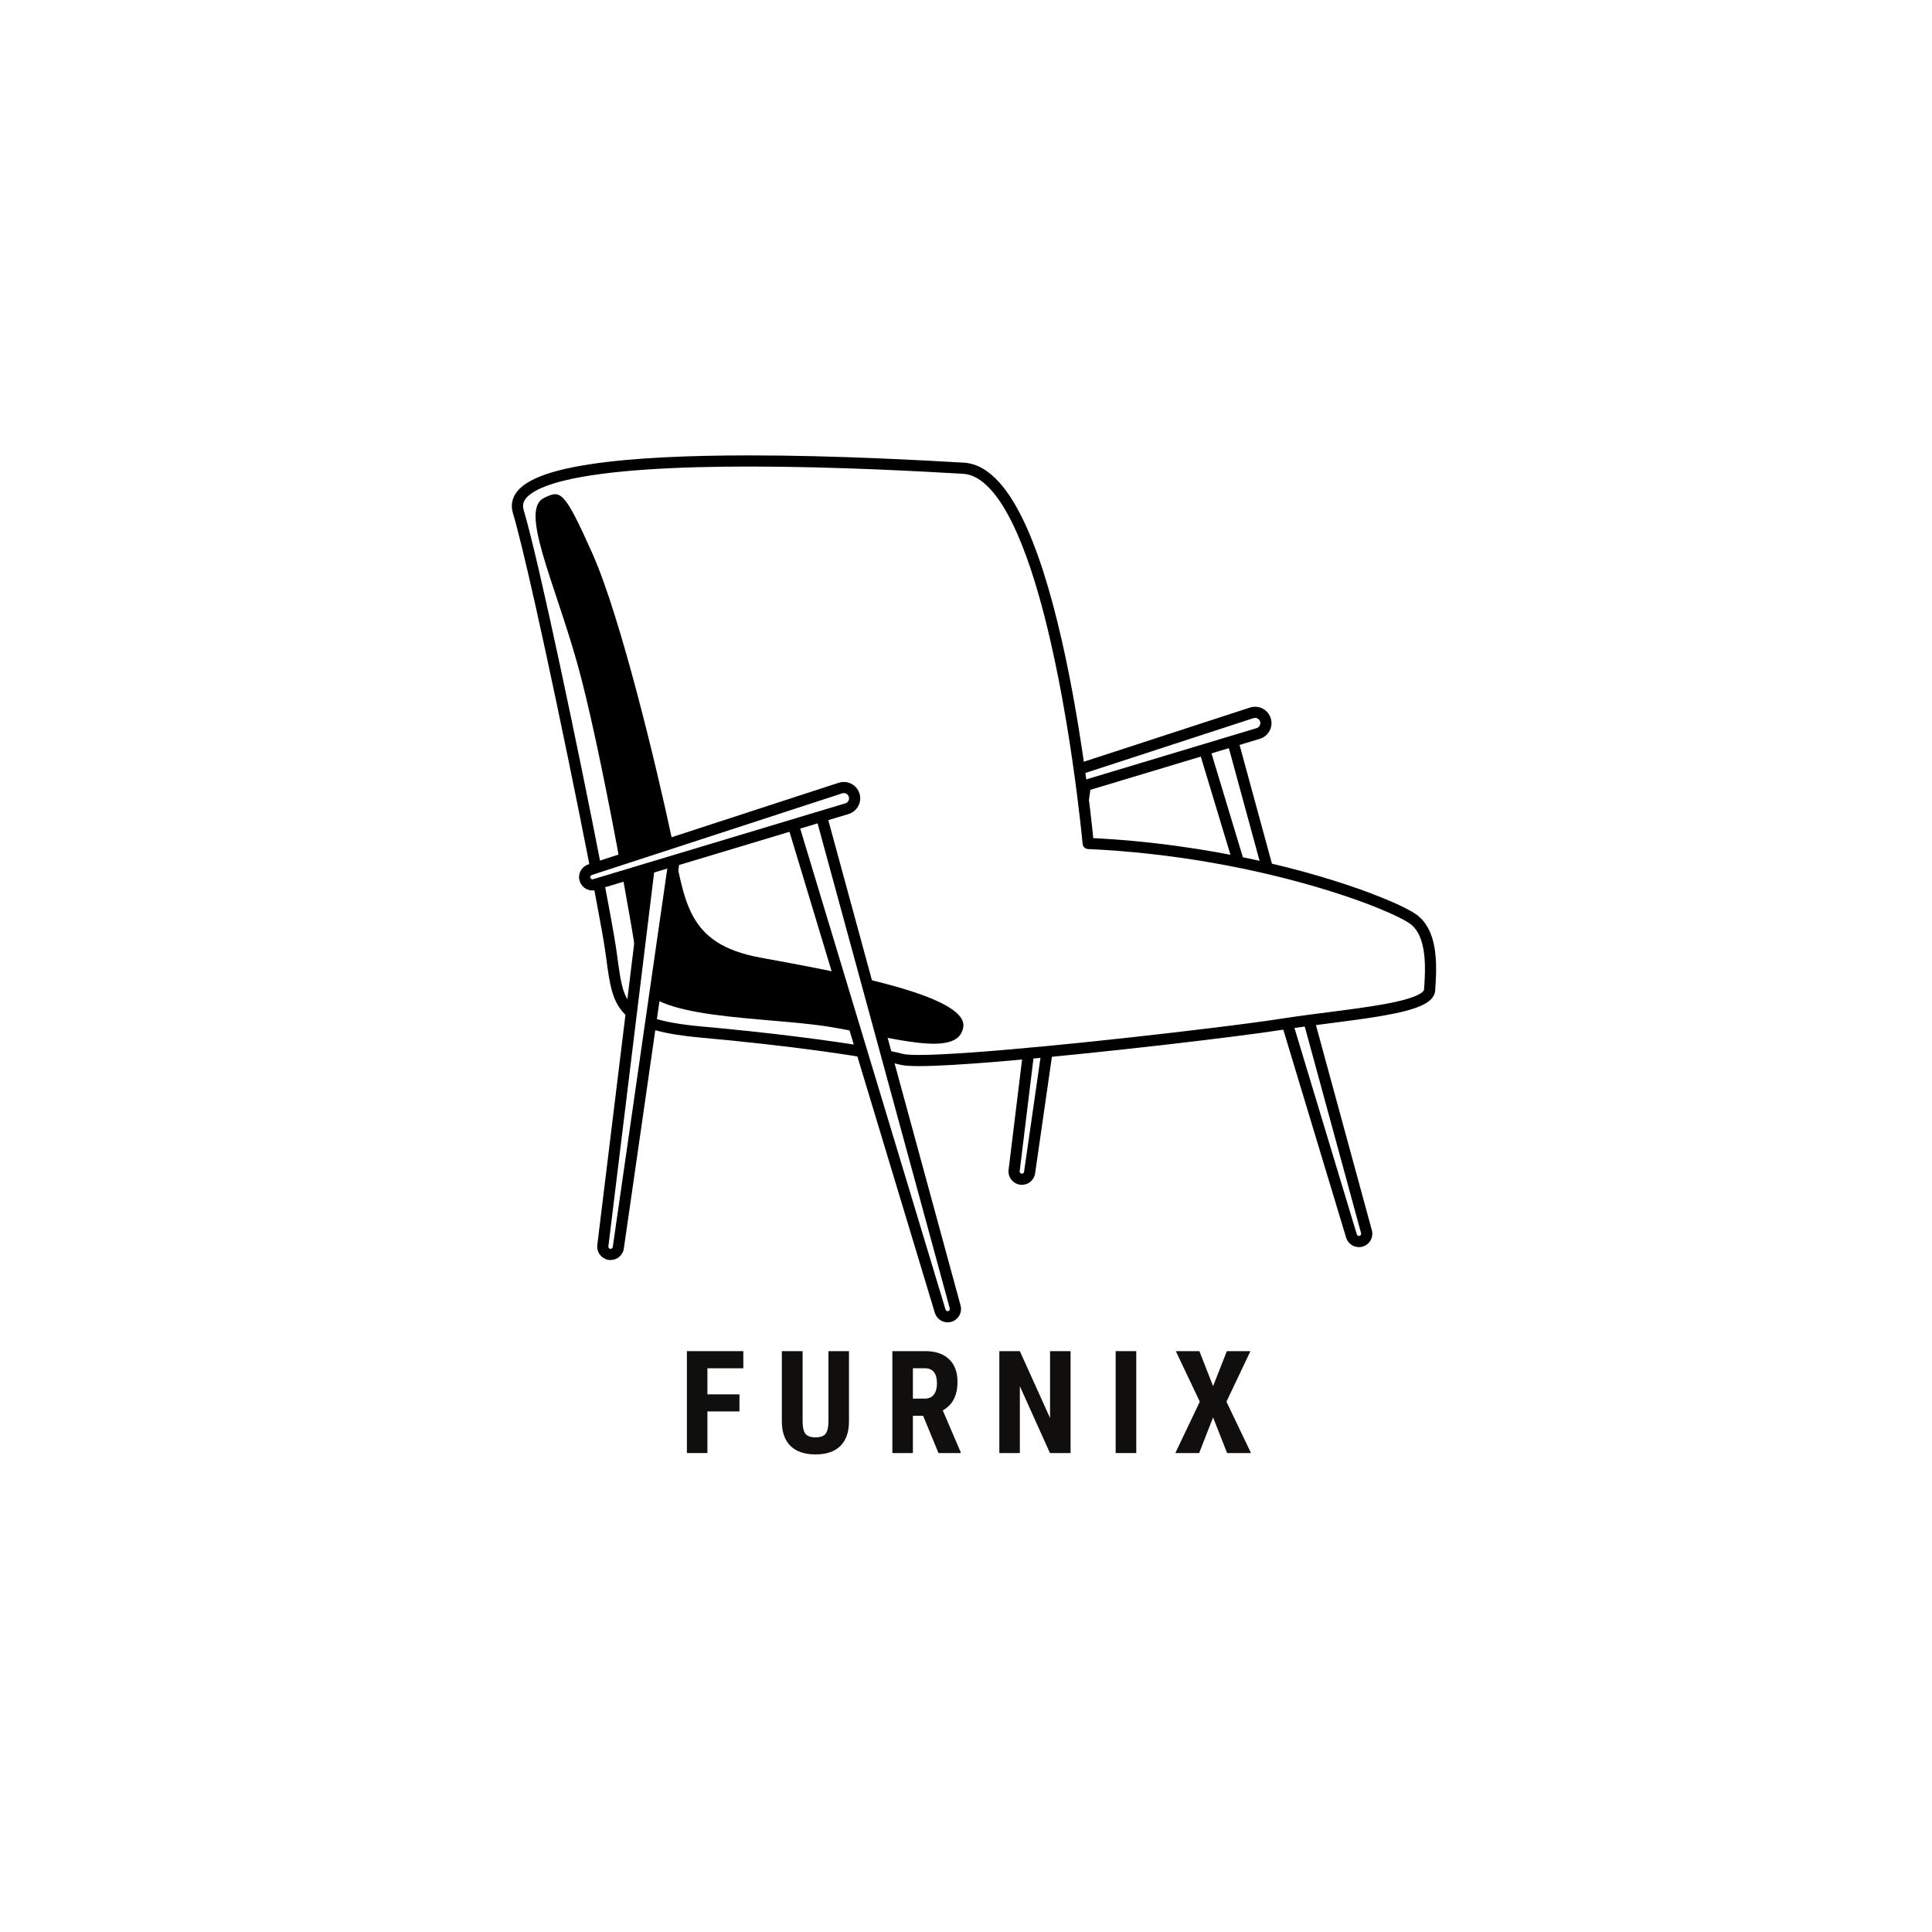
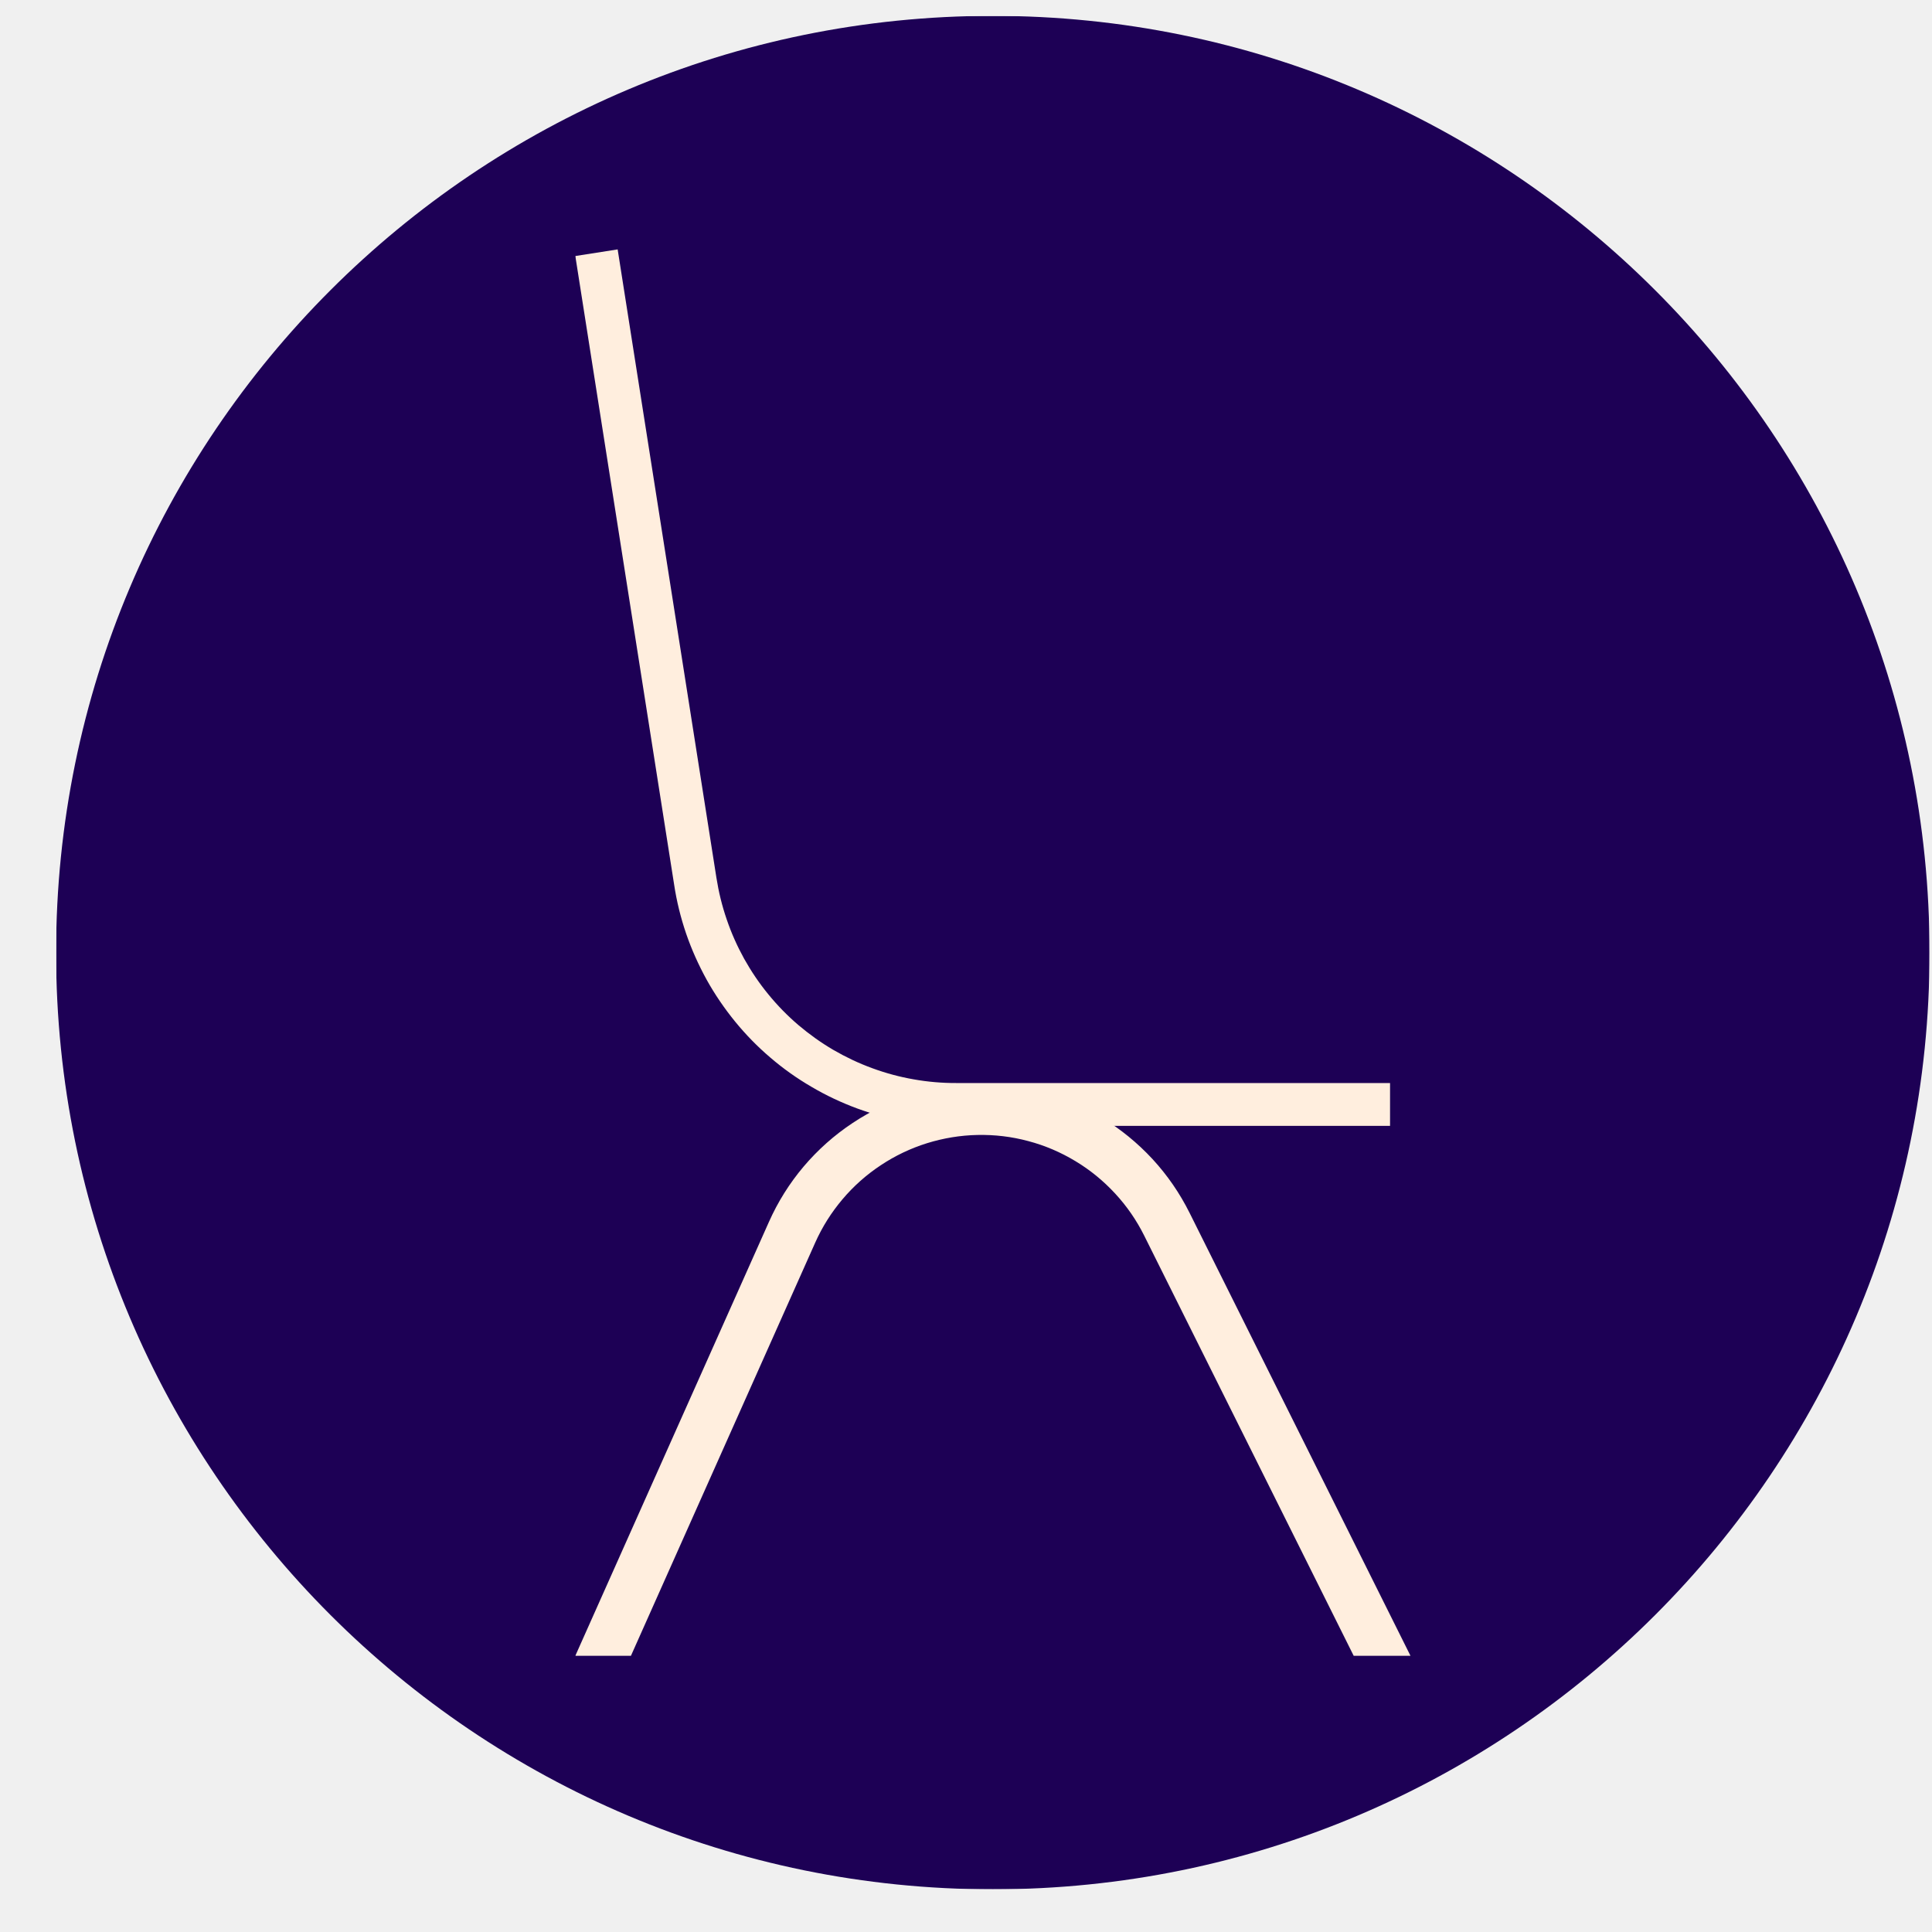
- <svg xmlns="http://www.w3.org/2000/svg" width="100" zoomAndPan="magnify" viewBox="0 0 375 375" height="100" preserveAspectRatio="xMidYMid meet" version="1.0">
-   <defs>
-     <g />
-     <clipPath id="c74279dfa9">
-       <path d="M 99 88 L 278.777 88 L 278.777 207 L 99 207 Z M 99 88 " clip-rule="nonzero" />
-     </clipPath>
-     <clipPath id="99154edd2c">
-       <path d="M 152 154 L 187 154 L 187 256.66 L 152 256.66 Z M 152 154 " clip-rule="nonzero" />
-     </clipPath>
-   </defs>
-   <rect x="-37.5" width="450" fill="#ffffff" y="-37.5" height="450" fill-opacity="1" />
-   <rect x="-37.5" width="450" fill="#ffffff" y="-37.5" height="450" fill-opacity="1" />
-   <path fill="#ffffff" d="M 262.316 239.91 L 233.559 144.719 C 233.102 143.203 233.961 141.605 235.48 141.145 C 236.996 140.688 238.598 141.547 239.059 143.062 L 239.078 143.137 L 265.23 239.074 C 265.449 239.883 264.973 240.711 264.164 240.934 C 263.375 241.148 262.555 240.691 262.316 239.91 " fill-opacity="1" fill-rule="nonzero" />
-   <path fill="#000000" d="M 262.32 239.91 L 263.359 239.598 L 234.598 144.406 C 234.547 144.234 234.52 144.059 234.52 143.891 C 234.52 143.508 234.645 143.137 234.867 142.836 C 235.09 142.531 235.402 142.301 235.793 142.184 C 235.969 142.129 236.141 142.105 236.309 142.105 C 236.691 142.105 237.062 142.23 237.363 142.453 C 237.668 142.672 237.902 142.984 238.02 143.375 L 239.059 143.062 L 238.016 143.363 L 238.035 143.438 L 239.078 143.137 L 238.031 143.422 L 264.184 239.359 L 264.199 239.473 C 264.199 239.562 264.168 239.656 264.109 239.73 C 264.055 239.805 263.977 239.859 263.879 239.887 L 263.883 239.887 L 263.77 239.902 C 263.68 239.902 263.59 239.871 263.516 239.816 C 263.441 239.762 263.387 239.688 263.359 239.594 L 263.359 239.598 L 261.281 240.223 C 261.449 240.777 261.793 241.242 262.23 241.562 C 262.668 241.883 263.203 242.066 263.77 242.066 C 263.988 242.066 264.219 242.039 264.449 241.977 L 264.453 241.977 C 265.027 241.82 265.512 241.477 265.844 241.035 C 266.176 240.59 266.367 240.047 266.367 239.473 C 266.367 239.246 266.336 239.016 266.277 238.789 L 240.125 142.852 L 240.121 142.836 L 240.098 142.762 L 240.094 142.75 C 239.84 141.898 239.312 141.191 238.645 140.703 C 237.977 140.215 237.16 139.941 236.309 139.938 C 235.93 139.938 235.543 139.996 235.164 140.109 L 235.168 140.109 C 234.316 140.363 233.605 140.887 233.117 141.555 C 232.629 142.223 232.352 143.039 232.352 143.891 C 232.352 144.27 232.406 144.652 232.523 145.031 L 261.281 240.223 L 262.32 239.91 " fill-opacity="1" fill-rule="nonzero" />
-   <path fill="#ffffff" d="M 210.652 152.559 L 199.844 227.598 C 199.723 228.422 198.957 228.996 198.129 228.879 C 197.312 228.758 196.742 228.012 196.84 227.199 L 206.047 151.945 C 206.203 150.676 207.363 149.77 208.637 149.926 C 209.91 150.082 210.816 151.238 210.66 152.512 L 210.652 152.559 " fill-opacity="1" fill-rule="nonzero" />
-   <path fill="#000000" d="M 210.652 152.559 L 209.578 152.402 L 198.77 227.441 C 198.754 227.551 198.703 227.637 198.625 227.703 C 198.547 227.77 198.449 227.809 198.344 227.809 L 198.27 227.801 L 198.129 228.879 L 198.285 227.805 C 198.176 227.789 198.086 227.738 198.02 227.66 C 197.953 227.582 197.914 227.484 197.914 227.379 L 197.918 227.336 L 197.918 227.328 L 207.125 152.078 C 207.164 151.762 207.312 151.496 207.535 151.301 C 207.758 151.105 208.043 150.988 208.352 150.992 C 208.41 150.988 208.453 150.992 208.488 150.996 L 208.504 151 C 208.82 151.039 209.086 151.188 209.281 151.41 C 209.477 151.633 209.594 151.918 209.594 152.227 C 209.594 152.273 209.59 152.328 209.582 152.387 L 210.66 152.512 L 209.586 152.371 L 209.578 152.418 L 210.652 152.559 L 209.578 152.402 L 210.652 152.559 L 211.727 152.699 L 211.734 152.652 L 211.738 152.637 C 211.754 152.5 211.762 152.363 211.762 152.227 C 211.762 151.375 211.445 150.582 210.91 149.98 C 210.383 149.375 209.625 148.953 208.766 148.852 L 208.637 149.926 L 208.785 148.852 C 208.629 148.832 208.48 148.824 208.352 148.824 C 207.5 148.824 206.707 149.141 206.102 149.672 C 205.5 150.203 205.074 150.957 204.973 151.816 L 195.766 227.066 L 195.766 227.059 C 195.75 227.172 195.746 227.277 195.746 227.379 C 195.746 228.016 195.98 228.613 196.375 229.07 C 196.766 229.527 197.328 229.855 197.973 229.949 L 197.988 229.949 C 198.102 229.965 198.223 229.973 198.344 229.973 C 198.98 229.973 199.582 229.742 200.039 229.348 C 200.496 228.957 200.824 228.395 200.914 227.75 L 211.727 152.711 L 211.727 152.699 L 210.652 152.559 " fill-opacity="1" fill-rule="nonzero" />
-   <path fill="#ffffff" d="M 244.219 142.367 L 195.262 157.098 C 194.461 157.34 193.617 156.887 193.375 156.086 C 193.141 155.297 193.578 154.465 194.355 154.211 L 242.961 138.363 C 244.062 138.004 245.25 138.605 245.609 139.707 C 245.973 140.809 245.367 141.996 244.266 142.355 L 244.219 142.367 " fill-opacity="1" fill-rule="nonzero" />
-   <path fill="#000000" d="M 244.219 142.367 L 243.906 141.332 L 194.949 156.062 L 194.953 156.059 L 194.828 156.078 C 194.734 156.078 194.645 156.051 194.57 155.996 C 194.496 155.941 194.441 155.867 194.414 155.773 L 194.414 155.777 L 194.395 155.648 C 194.395 155.562 194.426 155.473 194.477 155.398 C 194.531 155.324 194.602 155.273 194.691 155.242 L 243.297 139.391 C 243.406 139.355 243.512 139.34 243.613 139.34 C 243.824 139.34 244.031 139.41 244.203 139.531 C 244.375 139.656 244.508 139.824 244.582 140.043 C 244.613 140.148 244.629 140.254 244.629 140.359 C 244.629 140.57 244.562 140.777 244.438 140.949 C 244.316 141.121 244.145 141.254 243.926 141.324 L 244.266 142.355 L 243.957 141.316 L 243.906 141.332 L 244.219 142.367 L 244.527 143.406 L 244.574 143.395 L 244.602 143.387 C 245.27 143.168 245.824 142.742 246.203 142.207 C 246.586 141.676 246.801 141.031 246.801 140.359 C 246.801 140.031 246.75 139.695 246.641 139.371 C 246.422 138.703 246 138.148 245.465 137.77 C 244.93 137.387 244.285 137.176 243.613 137.176 C 243.281 137.176 242.945 137.227 242.621 137.332 L 194.02 153.184 C 193.477 153.359 193.023 153.703 192.715 154.141 C 192.402 154.574 192.227 155.098 192.227 155.648 C 192.227 155.898 192.266 156.152 192.336 156.398 C 192.508 156.957 192.852 157.422 193.293 157.742 C 193.73 158.062 194.266 158.246 194.828 158.246 C 195.07 158.246 195.324 158.211 195.574 158.137 L 244.531 143.406 L 244.527 143.406 L 244.219 142.367 " fill-opacity="1" fill-rule="nonzero" />
-   <path fill="#ffffff" d="M 277.484 192.18 C 277.719 188.711 278.332 181.605 274.547 178.582 C 270.762 175.559 244.523 165.227 211.219 163.715 C 211.219 163.715 204.656 91.891 186.992 90.883 C 169.332 89.875 96.559 85.66 100.594 99.266 C 104.633 112.875 116.996 173.863 118.512 184.195 C 120.023 194.531 119.266 198.812 136.172 200.324 C 153.078 201.84 169.227 204.105 175.027 205.617 C 180.832 207.129 236.422 200.75 248.645 198.828 C 261.074 196.875 277.234 195.953 277.484 192.18 " fill-opacity="1" fill-rule="nonzero" />
-   <g clip-path="url(#c74279dfa9)">
-     <path fill="#000000" d="M 277.484 192.18 L 278.566 192.254 C 278.637 191.168 278.75 189.688 278.75 188.07 C 278.75 186.301 278.621 184.363 278.125 182.535 C 277.879 181.625 277.539 180.734 277.066 179.918 C 276.598 179.102 275.992 178.352 275.223 177.738 C 274.926 177.5 274.57 177.262 274.129 177.004 C 272.5 176.039 269.758 174.777 266.023 173.367 C 254.836 169.152 234.824 163.703 211.266 162.633 L 211.215 163.715 L 212.297 163.617 C 212.293 163.594 210.652 145.613 206.789 127.453 C 204.855 118.367 202.371 109.242 199.219 102.242 C 197.637 98.742 195.895 95.766 193.91 93.574 C 192.914 92.48 191.855 91.578 190.715 90.926 C 189.574 90.273 188.344 89.875 187.055 89.801 C 179.648 89.379 162.531 88.391 145.434 88.391 C 134.141 88.391 122.855 88.816 114.32 90.141 C 110.043 90.805 106.461 91.68 103.836 92.902 C 102.527 93.516 101.445 94.219 100.645 95.086 C 100.246 95.52 99.918 96 99.695 96.527 C 99.469 97.051 99.348 97.625 99.348 98.207 C 99.348 98.66 99.422 99.121 99.555 99.574 C 100.547 102.918 102.078 109.281 103.828 117.062 C 106.449 128.738 109.57 143.641 112.176 156.586 C 113.48 163.059 114.656 169.043 115.574 173.891 C 116.492 178.734 117.16 182.453 117.438 184.352 C 117.812 186.914 118.047 189.129 118.473 191.094 C 118.789 192.562 119.219 193.902 119.93 195.109 C 120.461 196.012 121.152 196.828 122.031 197.531 C 123.359 198.59 125.086 199.391 127.359 200.012 C 129.633 200.633 132.469 201.082 136.074 201.406 C 144.512 202.16 152.758 203.102 159.617 204.043 C 163.043 204.516 166.125 204.988 168.699 205.434 C 171.277 205.879 173.355 206.301 174.754 206.668 C 175.176 206.773 175.66 206.832 176.258 206.871 C 176.852 206.91 177.555 206.93 178.363 206.93 C 181.824 206.93 187.242 206.598 193.629 206.07 C 203.203 205.285 214.934 204.066 225.301 202.883 C 235.672 201.695 244.668 200.547 248.812 199.898 C 254.984 198.926 262.133 198.207 267.812 197.254 C 270.656 196.773 273.129 196.242 274.996 195.551 C 275.934 195.203 276.723 194.82 277.359 194.316 C 277.676 194.062 277.957 193.777 278.172 193.43 C 278.391 193.09 278.539 192.68 278.566 192.25 L 276.402 192.109 C 276.398 192.152 276.391 192.191 276.336 192.277 C 276.246 192.438 275.941 192.723 275.406 193.008 C 274.48 193.512 272.926 194.004 271.012 194.434 C 268.129 195.082 264.41 195.613 260.461 196.129 C 256.512 196.648 252.328 197.152 248.477 197.758 C 245.762 198.184 240.855 198.84 234.82 199.574 C 225.773 200.684 214.18 201.98 203.582 203 C 198.281 203.512 193.234 203.953 188.879 204.266 C 184.527 204.578 180.859 204.766 178.363 204.766 C 177.586 204.766 176.926 204.746 176.402 204.711 C 175.879 204.68 175.484 204.621 175.301 204.57 C 173.797 204.18 171.684 203.75 169.07 203.297 C 161.242 201.945 148.977 200.383 136.27 199.246 C 132.09 198.875 129.035 198.328 126.836 197.594 C 125.184 197.043 124.02 196.395 123.168 195.656 C 122.527 195.098 122.051 194.488 121.664 193.773 C 121.082 192.707 120.711 191.387 120.418 189.766 C 120.125 188.145 119.906 186.238 119.582 184.039 C 119.199 181.41 118.141 175.668 116.703 168.273 C 114.551 157.191 111.547 142.434 108.699 129.168 C 107.277 122.535 105.891 116.273 104.676 111.027 C 103.457 105.781 102.406 101.559 101.637 98.961 C 101.555 98.68 101.52 98.434 101.52 98.207 C 101.52 97.914 101.574 97.648 101.688 97.379 C 101.902 96.875 102.355 96.336 103.109 95.801 C 104.422 94.859 106.605 93.996 109.398 93.309 C 113.594 92.266 119.156 91.57 125.387 91.145 C 131.617 90.719 138.52 90.555 145.434 90.555 C 162.453 90.555 179.527 91.539 186.93 91.965 C 187.852 92.016 188.742 92.297 189.637 92.805 C 191.316 93.758 192.988 95.562 194.551 98.035 C 197.289 102.359 199.676 108.672 201.664 115.668 C 204.656 126.168 206.781 138.219 208.148 147.633 C 208.832 152.34 209.332 156.387 209.656 159.258 C 209.816 160.691 209.938 161.832 210.02 162.613 C 210.059 163.004 210.09 163.305 210.105 163.508 C 210.129 163.711 210.137 163.812 210.137 163.812 C 210.184 164.352 210.625 164.77 211.168 164.797 C 227.719 165.547 242.531 168.492 253.656 171.625 C 259.219 173.191 263.863 174.801 267.332 176.199 C 269.066 176.902 270.508 177.547 271.617 178.105 C 272.172 178.383 272.645 178.641 273.023 178.863 C 273.402 179.09 273.691 179.289 273.871 179.43 C 274.398 179.852 274.832 180.379 275.191 181 C 275.727 181.926 276.082 183.07 276.297 184.297 C 276.512 185.523 276.586 186.828 276.582 188.07 C 276.586 189.59 276.477 191.008 276.402 192.109 L 277.484 192.18 " fill-opacity="1" fill-rule="nonzero" />
-   </g>
-   <path fill="#000000" d="M 105.559 96.664 C 108.766 95.082 109.426 94.984 114.977 107.418 C 120.527 119.848 127.594 149.586 130.285 162.188 C 132.977 174.789 132.977 183.188 147.609 185.879 C 162.246 188.566 187.852 193.098 186.973 199.316 C 186.09 205.535 173.348 201.332 161.066 199.316 C 148.789 197.301 125.238 197.973 124.227 190.246 C 123.219 182.516 116.492 144.379 111.949 128.418 C 107.41 112.457 100.898 98.961 105.559 96.664 " fill-opacity="1" fill-rule="nonzero" />
-   <path fill="#ffffff" d="M 182.488 254.508 L 153.73 159.316 C 153.273 157.801 154.133 156.199 155.648 155.742 C 157.168 155.285 158.77 156.145 159.227 157.66 L 159.25 157.734 L 185.398 253.672 C 185.617 254.48 185.145 255.309 184.336 255.527 C 183.543 255.742 182.727 255.285 182.488 254.508 " fill-opacity="1" fill-rule="nonzero" />
-   <g clip-path="url(#99154edd2c)">
-     <path fill="#000000" d="M 182.488 254.508 L 183.527 254.191 L 154.77 159.004 C 154.715 158.828 154.691 158.656 154.691 158.488 C 154.691 158.105 154.816 157.734 155.039 157.43 C 155.262 157.129 155.57 156.898 155.961 156.781 L 155.965 156.781 C 156.137 156.727 156.312 156.703 156.48 156.703 C 156.859 156.703 157.23 156.828 157.535 157.047 C 157.84 157.27 158.07 157.582 158.188 157.973 L 159.227 157.66 L 158.184 157.961 L 158.207 158.035 L 159.25 157.734 L 158.203 158.02 L 184.352 253.957 L 184.367 254.07 C 184.367 254.16 184.336 254.254 184.281 254.328 C 184.223 254.402 184.148 254.457 184.051 254.484 L 184.055 254.48 L 183.941 254.496 C 183.852 254.496 183.758 254.469 183.684 254.414 C 183.609 254.355 183.555 254.285 183.527 254.191 L 182.488 254.508 L 181.453 254.82 C 181.621 255.375 181.965 255.84 182.402 256.16 C 182.84 256.48 183.375 256.664 183.941 256.664 C 184.164 256.664 184.391 256.633 184.617 256.574 L 184.625 256.574 C 185.199 256.414 185.68 256.074 186.016 255.629 C 186.348 255.188 186.539 254.641 186.539 254.07 C 186.539 253.844 186.508 253.613 186.445 253.387 L 160.297 157.449 L 160.289 157.434 L 160.27 157.359 L 160.266 157.348 C 160.008 156.496 159.484 155.785 158.816 155.301 C 158.148 154.812 157.332 154.535 156.48 154.535 C 156.098 154.535 155.715 154.59 155.336 154.707 C 154.484 154.961 153.773 155.484 153.289 156.152 C 152.797 156.82 152.523 157.637 152.523 158.488 C 152.523 158.867 152.578 159.25 152.691 159.629 L 181.453 254.82 L 182.488 254.508 " fill-opacity="1" fill-rule="nonzero" />
-   </g>
-   <path fill="#ffffff" d="M 130.824 167.156 L 120.012 242.191 C 119.891 243.02 119.125 243.594 118.297 243.473 C 117.48 243.355 116.91 242.605 117.008 241.793 L 126.219 166.543 C 126.371 165.273 127.531 164.367 128.805 164.523 C 130.078 164.68 130.984 165.836 130.828 167.105 L 130.824 167.156 " fill-opacity="1" fill-rule="nonzero" />
-   <path fill="#000000" d="M 130.824 167.156 L 129.75 167 L 118.938 242.035 C 118.922 242.148 118.871 242.23 118.793 242.301 C 118.715 242.367 118.617 242.406 118.512 242.406 L 118.438 242.398 L 118.297 243.473 L 118.453 242.402 C 118.344 242.387 118.254 242.332 118.188 242.258 C 118.121 242.176 118.082 242.078 118.082 241.977 L 118.086 241.934 L 118.086 241.926 L 127.293 166.676 C 127.332 166.355 127.484 166.094 127.703 165.895 C 127.926 165.699 128.215 165.586 128.52 165.586 C 128.578 165.586 128.621 165.59 128.652 165.594 L 128.672 165.598 C 128.992 165.637 129.258 165.785 129.453 166.008 C 129.648 166.23 129.762 166.516 129.762 166.82 C 129.762 166.871 129.758 166.922 129.75 166.98 L 130.828 167.105 L 129.754 166.969 L 129.746 167.016 L 130.824 167.156 L 129.75 167 L 130.824 167.156 L 131.898 167.297 L 131.906 167.246 L 131.906 167.23 C 131.922 167.098 131.93 166.961 131.93 166.82 C 131.93 165.973 131.613 165.18 131.082 164.574 C 130.551 163.973 129.797 163.551 128.938 163.445 L 128.805 164.523 L 128.957 163.449 C 128.797 163.426 128.648 163.422 128.52 163.422 C 127.668 163.422 126.875 163.738 126.273 164.27 C 125.668 164.797 125.246 165.555 125.141 166.41 L 115.934 241.66 L 115.934 241.652 C 115.918 241.766 115.914 241.875 115.914 241.977 C 115.914 242.613 116.148 243.207 116.543 243.668 C 116.934 244.125 117.496 244.453 118.141 244.547 L 118.156 244.547 C 118.27 244.562 118.387 244.57 118.512 244.57 C 119.152 244.57 119.746 244.336 120.207 243.945 C 120.664 243.551 120.992 242.988 121.086 242.344 L 131.895 167.309 L 131.898 167.297 L 130.824 167.156 " fill-opacity="1" fill-rule="nonzero" />
-   <path fill="#ffffff" d="M 164.391 156.965 L 115.43 171.695 C 114.633 171.938 113.785 171.48 113.547 170.684 C 113.309 169.895 113.746 169.062 114.523 168.809 L 163.129 152.961 C 164.234 152.598 165.422 153.203 165.781 154.305 C 166.141 155.406 165.539 156.594 164.434 156.953 L 164.391 156.965 " fill-opacity="1" fill-rule="nonzero" />
-   <path fill="#000000" d="M 164.391 156.965 L 164.074 155.93 L 115.117 170.656 L 115.121 170.656 L 114.992 170.676 C 114.906 170.676 114.812 170.645 114.738 170.59 C 114.664 170.535 114.613 170.465 114.582 170.367 L 114.582 170.371 L 114.566 170.246 C 114.566 170.156 114.594 170.07 114.645 169.996 C 114.699 169.922 114.77 169.867 114.859 169.84 L 163.465 153.988 C 163.574 153.953 163.68 153.938 163.781 153.938 C 163.996 153.938 164.203 154.008 164.375 154.129 C 164.547 154.254 164.68 154.422 164.75 154.641 C 164.785 154.746 164.801 154.852 164.801 154.957 C 164.801 155.164 164.734 155.375 164.609 155.547 C 164.484 155.719 164.316 155.852 164.098 155.922 L 164.434 156.953 L 164.121 155.914 L 164.078 155.926 L 164.391 156.965 L 164.699 158.004 L 164.746 157.988 L 164.773 157.98 C 165.441 157.762 165.996 157.336 166.375 156.805 C 166.754 156.273 166.969 155.625 166.969 154.957 C 166.969 154.629 166.918 154.293 166.812 153.969 C 166.594 153.297 166.168 152.746 165.637 152.367 C 165.102 151.984 164.457 151.773 163.781 151.77 C 163.453 151.77 163.117 151.824 162.793 151.93 L 114.188 167.781 C 113.645 167.953 113.191 168.301 112.883 168.734 C 112.57 169.168 112.395 169.695 112.395 170.246 C 112.395 170.492 112.434 170.746 112.508 170.992 L 112.508 170.996 C 112.676 171.551 113.02 172.02 113.457 172.34 C 113.898 172.66 114.434 172.84 114.992 172.84 C 115.238 172.84 115.492 172.805 115.742 172.734 L 115.742 172.73 L 164.703 158.004 L 164.391 156.965 " fill-opacity="1" fill-rule="nonzero" />
-   <g fill="#100f0d" fill-opacity="1">
-     <g transform="translate(131.731, 282.0358)">
-       <g>
-         <path d="M 11.797 -8.078 L 5.578 -8.078 L 5.578 0 L 1.594 0 L 1.594 -19.781 L 12.547 -19.781 L 12.547 -16.453 L 5.578 -16.453 L 5.578 -11.391 L 11.797 -11.391 Z M 11.797 -8.078 " />
-       </g>
+ <svg xmlns="http://www.w3.org/2000/svg" width="33" height="33" viewBox="0 0 33 33" fill="none">
+   <mask id="mask0_6_71" style="mask-type:luminance" maskUnits="userSpaceOnUse" x="0" y="0" width="33" height="33">
+     <path d="M0.958 0.271H32.958V32.271H0.958V0.271Z" fill="white" />
+   </mask>
+   <g mask="url(#mask0_6_71)">
+     <mask id="mask1_6_71" style="mask-type:luminance" maskUnits="userSpaceOnUse" x="0" y="0" width="33" height="33">
+       <path d="M16.958 0.271C8.122 0.271 0.958 7.434 0.958 16.271C0.958 25.108 8.122 32.271 16.958 32.271C25.795 32.271 32.958 25.108 32.958 16.271C32.958 7.434 25.795 0.271 16.958 0.271Z" fill="white" />
+     </mask>
+     <g mask="url(#mask1_6_71)">
+       <path d="M0.958 0.271H32.958V32.271H0.958V0.271Z" fill="#1D0055" />
    </g>
  </g>
-   <g fill="#100f0d" fill-opacity="1">
-     <g transform="translate(150.3335, 282.0358)">
-       <g>
-         <path d="M 14.453 -19.781 L 14.453 -6.094 C 14.441 -4.031 13.879 -2.453 12.766 -1.359 C 11.648 -0.273 10.051 0.266 7.969 0.266 C 5.844 0.266 4.219 -0.285 3.094 -1.391 C 1.977 -2.492 1.422 -4.094 1.422 -6.188 L 1.422 -19.781 L 5.453 -19.781 L 5.453 -6.172 C 5.453 -5.047 5.629 -4.242 5.984 -3.766 C 6.348 -3.285 7.004 -3.047 7.953 -3.047 C 8.91 -3.047 9.566 -3.281 9.922 -3.75 C 10.273 -4.227 10.457 -5.008 10.469 -6.094 L 10.469 -19.781 Z M 14.453 -19.781 " />
-       </g>
-     </g>
+   <mask id="mask2_6_71" style="mask-type:luminance" maskUnits="userSpaceOnUse" x="9" y="4" width="15" height="16">
+     <path d="M9.825 4.205H23.865V19.413H9.825V4.205Z" fill="white" />
+   </mask>
+   <g mask="url(#mask2_6_71)">
+     <path d="M16.337 19.231H23.743V18.499H16.337C16.092 18.5 15.848 18.479 15.606 18.436C15.364 18.394 15.128 18.33 14.897 18.245C14.667 18.161 14.446 18.056 14.234 17.933C14.022 17.809 13.823 17.666 13.636 17.508C13.449 17.348 13.278 17.173 13.123 16.983C12.967 16.793 12.831 16.591 12.71 16.375C12.592 16.161 12.492 15.938 12.413 15.705C12.333 15.473 12.275 15.235 12.237 14.993L10.55 4.26L9.827 4.373L11.514 15.106C11.557 15.392 11.626 15.672 11.719 15.945C11.813 16.219 11.931 16.481 12.07 16.734C12.21 16.986 12.373 17.224 12.555 17.448C12.738 17.672 12.939 17.878 13.159 18.065C13.378 18.253 13.613 18.42 13.863 18.565C14.112 18.712 14.372 18.834 14.643 18.934C14.915 19.033 15.193 19.108 15.477 19.157C15.762 19.207 16.048 19.232 16.337 19.231Z" fill="#FFEEDE" />
  </g>
-   <g fill="#100f0d" fill-opacity="1">
-     <g transform="translate(171.5987, 282.0358)">
-       <g>
-         <path d="M 7.578 -7.234 L 5.594 -7.234 L 5.594 0 L 1.609 0 L 1.609 -19.781 L 7.969 -19.781 C 9.977 -19.781 11.523 -19.258 12.609 -18.219 C 13.703 -17.188 14.25 -15.719 14.25 -13.812 C 14.25 -11.176 13.297 -9.332 11.391 -8.281 L 14.859 -0.188 L 14.859 0 L 10.562 0 Z M 5.594 -10.562 L 7.875 -10.562 C 8.664 -10.562 9.258 -10.82 9.656 -11.344 C 10.062 -11.875 10.266 -12.586 10.266 -13.484 C 10.266 -15.461 9.488 -16.453 7.938 -16.453 L 5.594 -16.453 Z M 5.594 -10.562 " />
-       </g>
-     </g>
-   </g>
-   <g fill="#100f0d" fill-opacity="1">
-     <g transform="translate(192.3749, 282.0358)">
-       <g>
-         <path d="M 15.422 0 L 11.422 0 L 5.578 -12.969 L 5.578 0 L 1.594 0 L 1.594 -19.781 L 5.578 -19.781 L 11.438 -6.797 L 11.438 -19.781 L 15.422 -19.781 Z M 15.422 0 " />
-       </g>
-     </g>
-   </g>
-   <g fill="#100f0d" fill-opacity="1">
-     <g transform="translate(214.7813, 282.0358)">
-       <g>
-         <path d="M 5.766 0 L 1.766 0 L 1.766 -19.781 L 5.766 -19.781 Z M 5.766 0 " />
-       </g>
-     </g>
-   </g>
-   <g fill="#100f0d" fill-opacity="1">
-     <g transform="translate(227.6782, 282.0358)">
-       <g>
-         <path d="M 7.781 -12.984 L 10.453 -19.781 L 15.031 -19.781 L 10.375 -9.969 L 15.141 0 L 10.5 0 L 7.781 -6.922 L 5.078 0 L 0.453 0 L 5.203 -9.969 L 0.547 -19.781 L 5.125 -19.781 Z M 7.781 -12.984 " />
-       </g>
-     </g>
+   <mask id="mask3_6_71" style="mask-type:luminance" maskUnits="userSpaceOnUse" x="9" y="18" width="16" height="11">
+     <path d="M9.825 18.275H24.092V28.312H9.825V18.275Z" fill="white" />
+   </mask>
+   <g mask="url(#mask3_6_71)">
+     <path d="M10.777 28.282L13.924 21.226C14.044 20.957 14.199 20.711 14.389 20.486C14.579 20.261 14.797 20.067 15.043 19.904C15.288 19.741 15.552 19.615 15.833 19.527C16.114 19.44 16.402 19.392 16.696 19.386C16.991 19.38 17.279 19.414 17.565 19.491C17.849 19.566 18.117 19.681 18.369 19.833C18.622 19.985 18.847 20.17 19.047 20.386C19.247 20.602 19.413 20.843 19.544 21.106L23.122 28.282H24.092L20.32 20.719C20.152 20.382 19.941 20.075 19.685 19.797C19.429 19.521 19.14 19.285 18.818 19.09C18.495 18.895 18.153 18.75 17.788 18.652C17.424 18.555 17.054 18.511 16.677 18.519C16.3 18.526 15.933 18.587 15.573 18.7C15.214 18.813 14.877 18.973 14.563 19.182C14.249 19.39 13.97 19.639 13.727 19.925C13.484 20.213 13.286 20.529 13.133 20.873L9.827 28.282H10.777Z" fill="#FFEEDE" />
  </g>
</svg>
